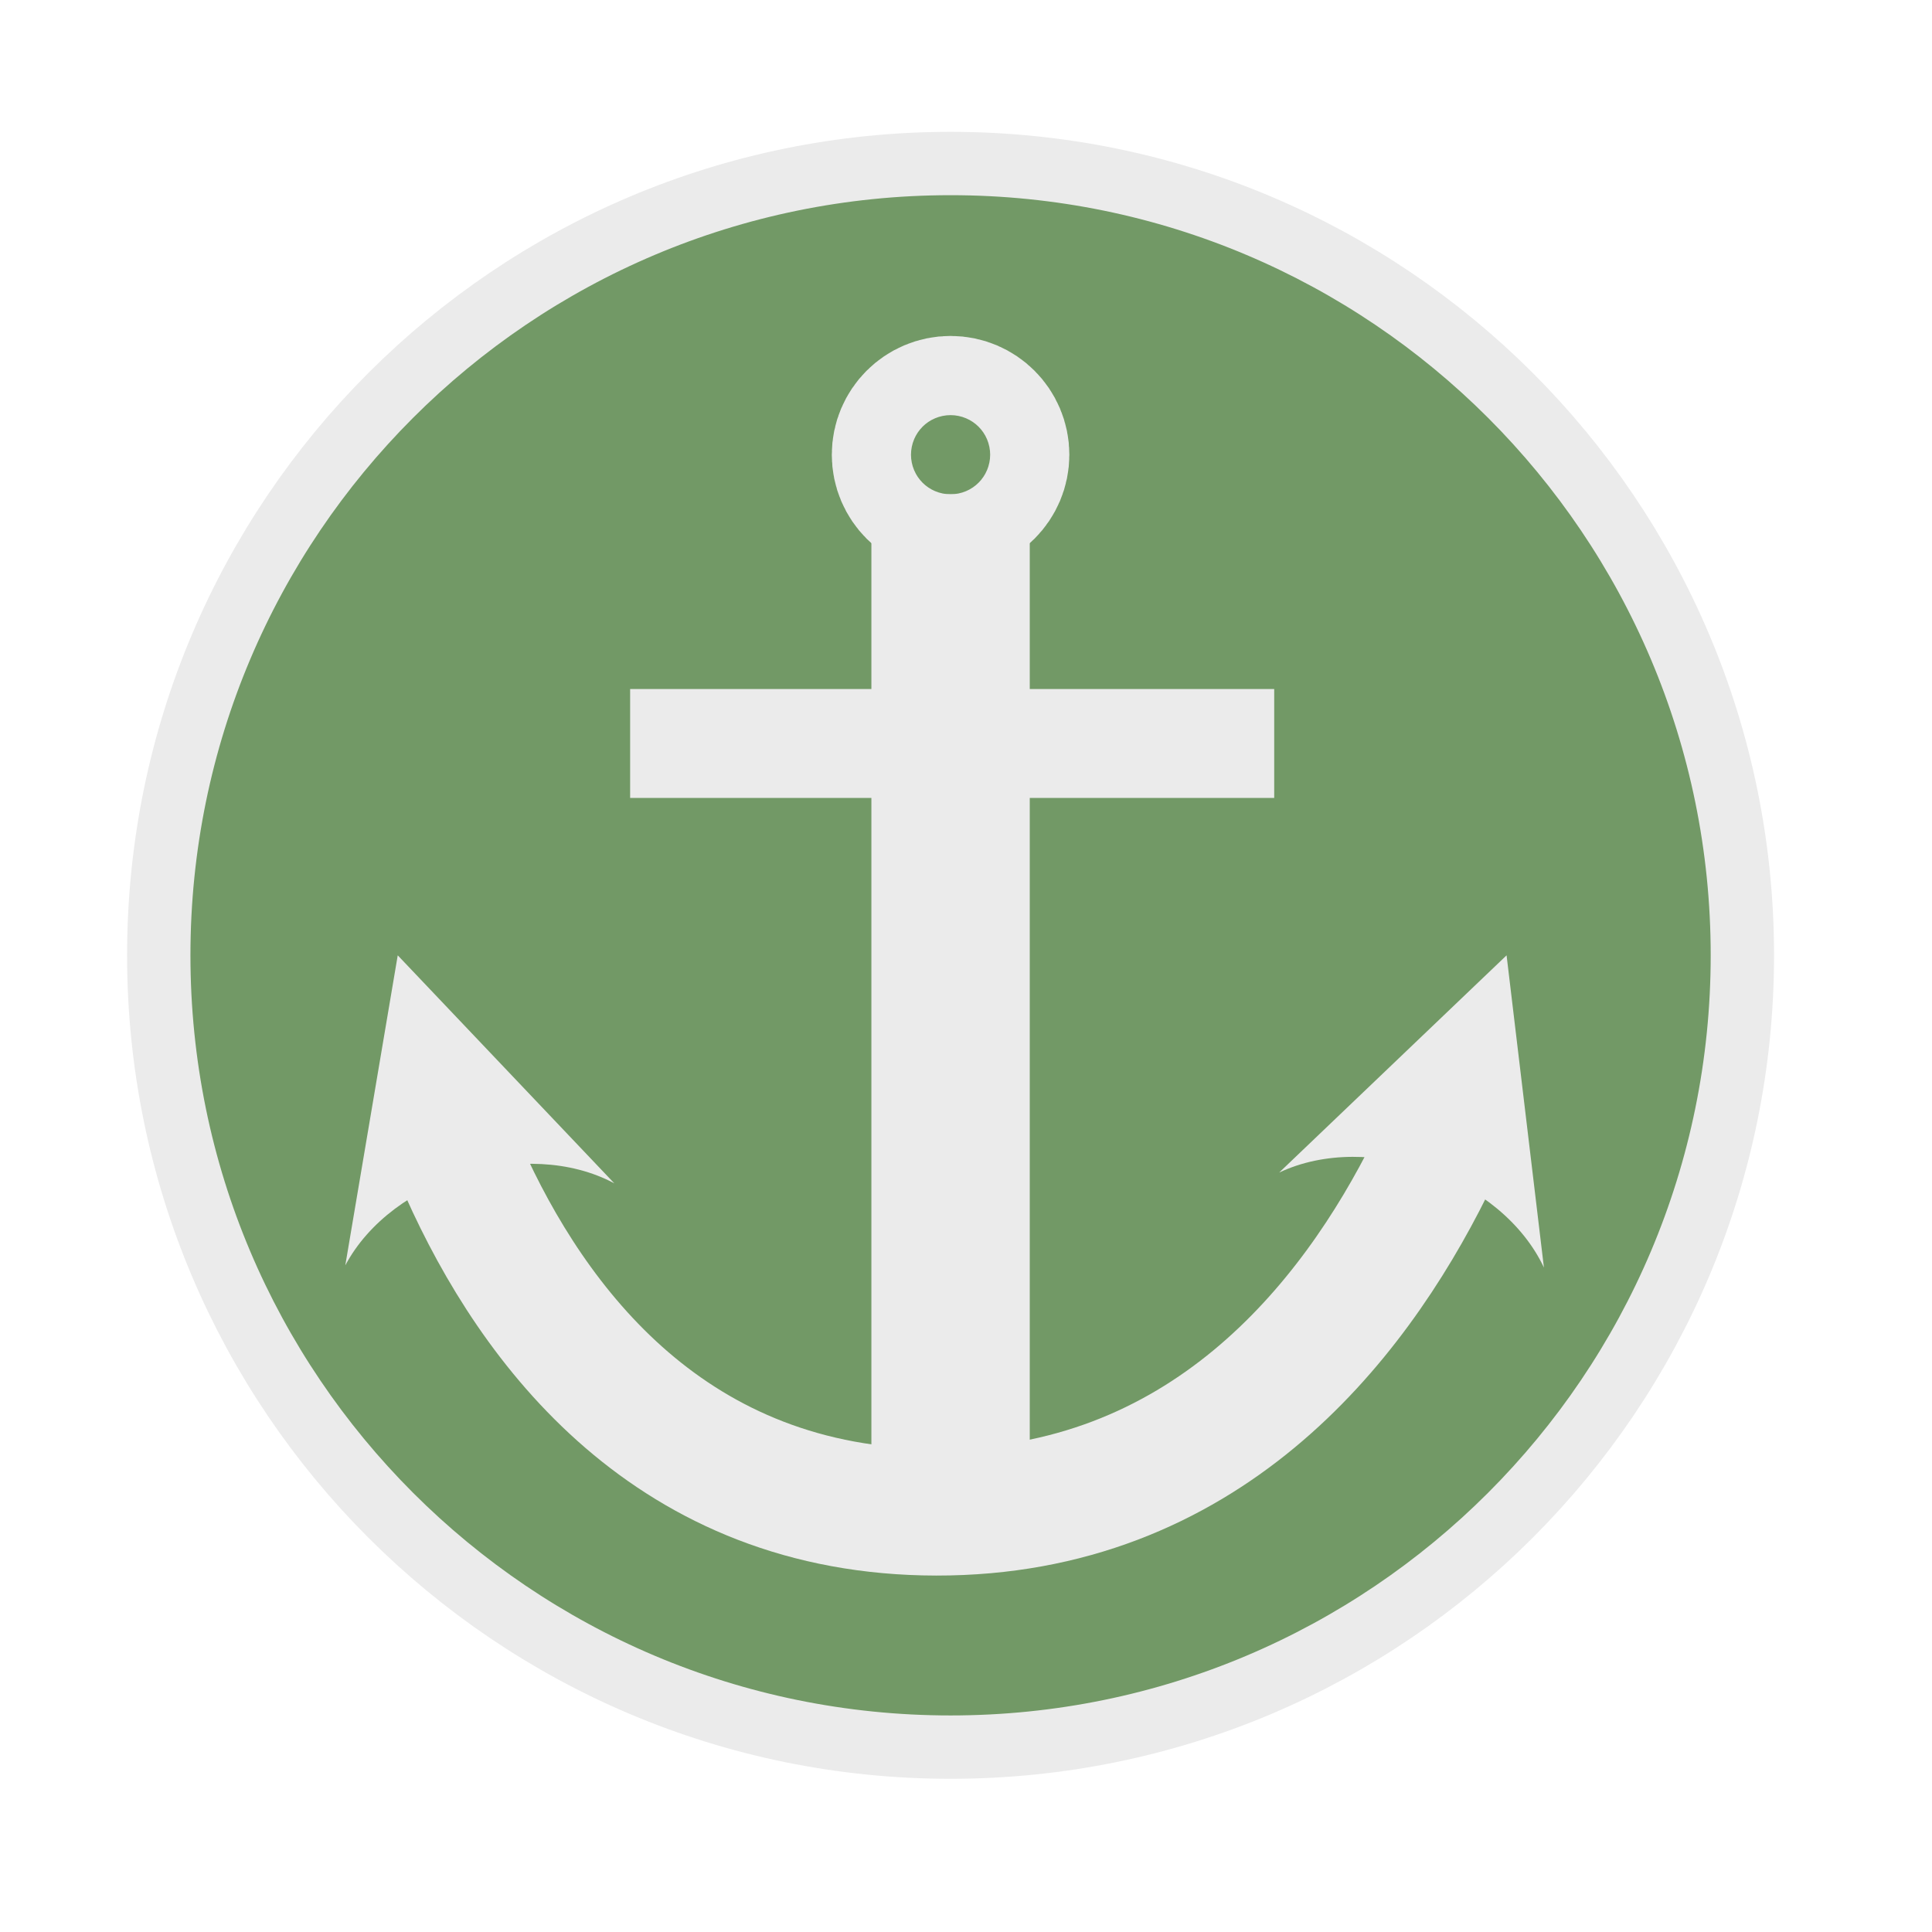
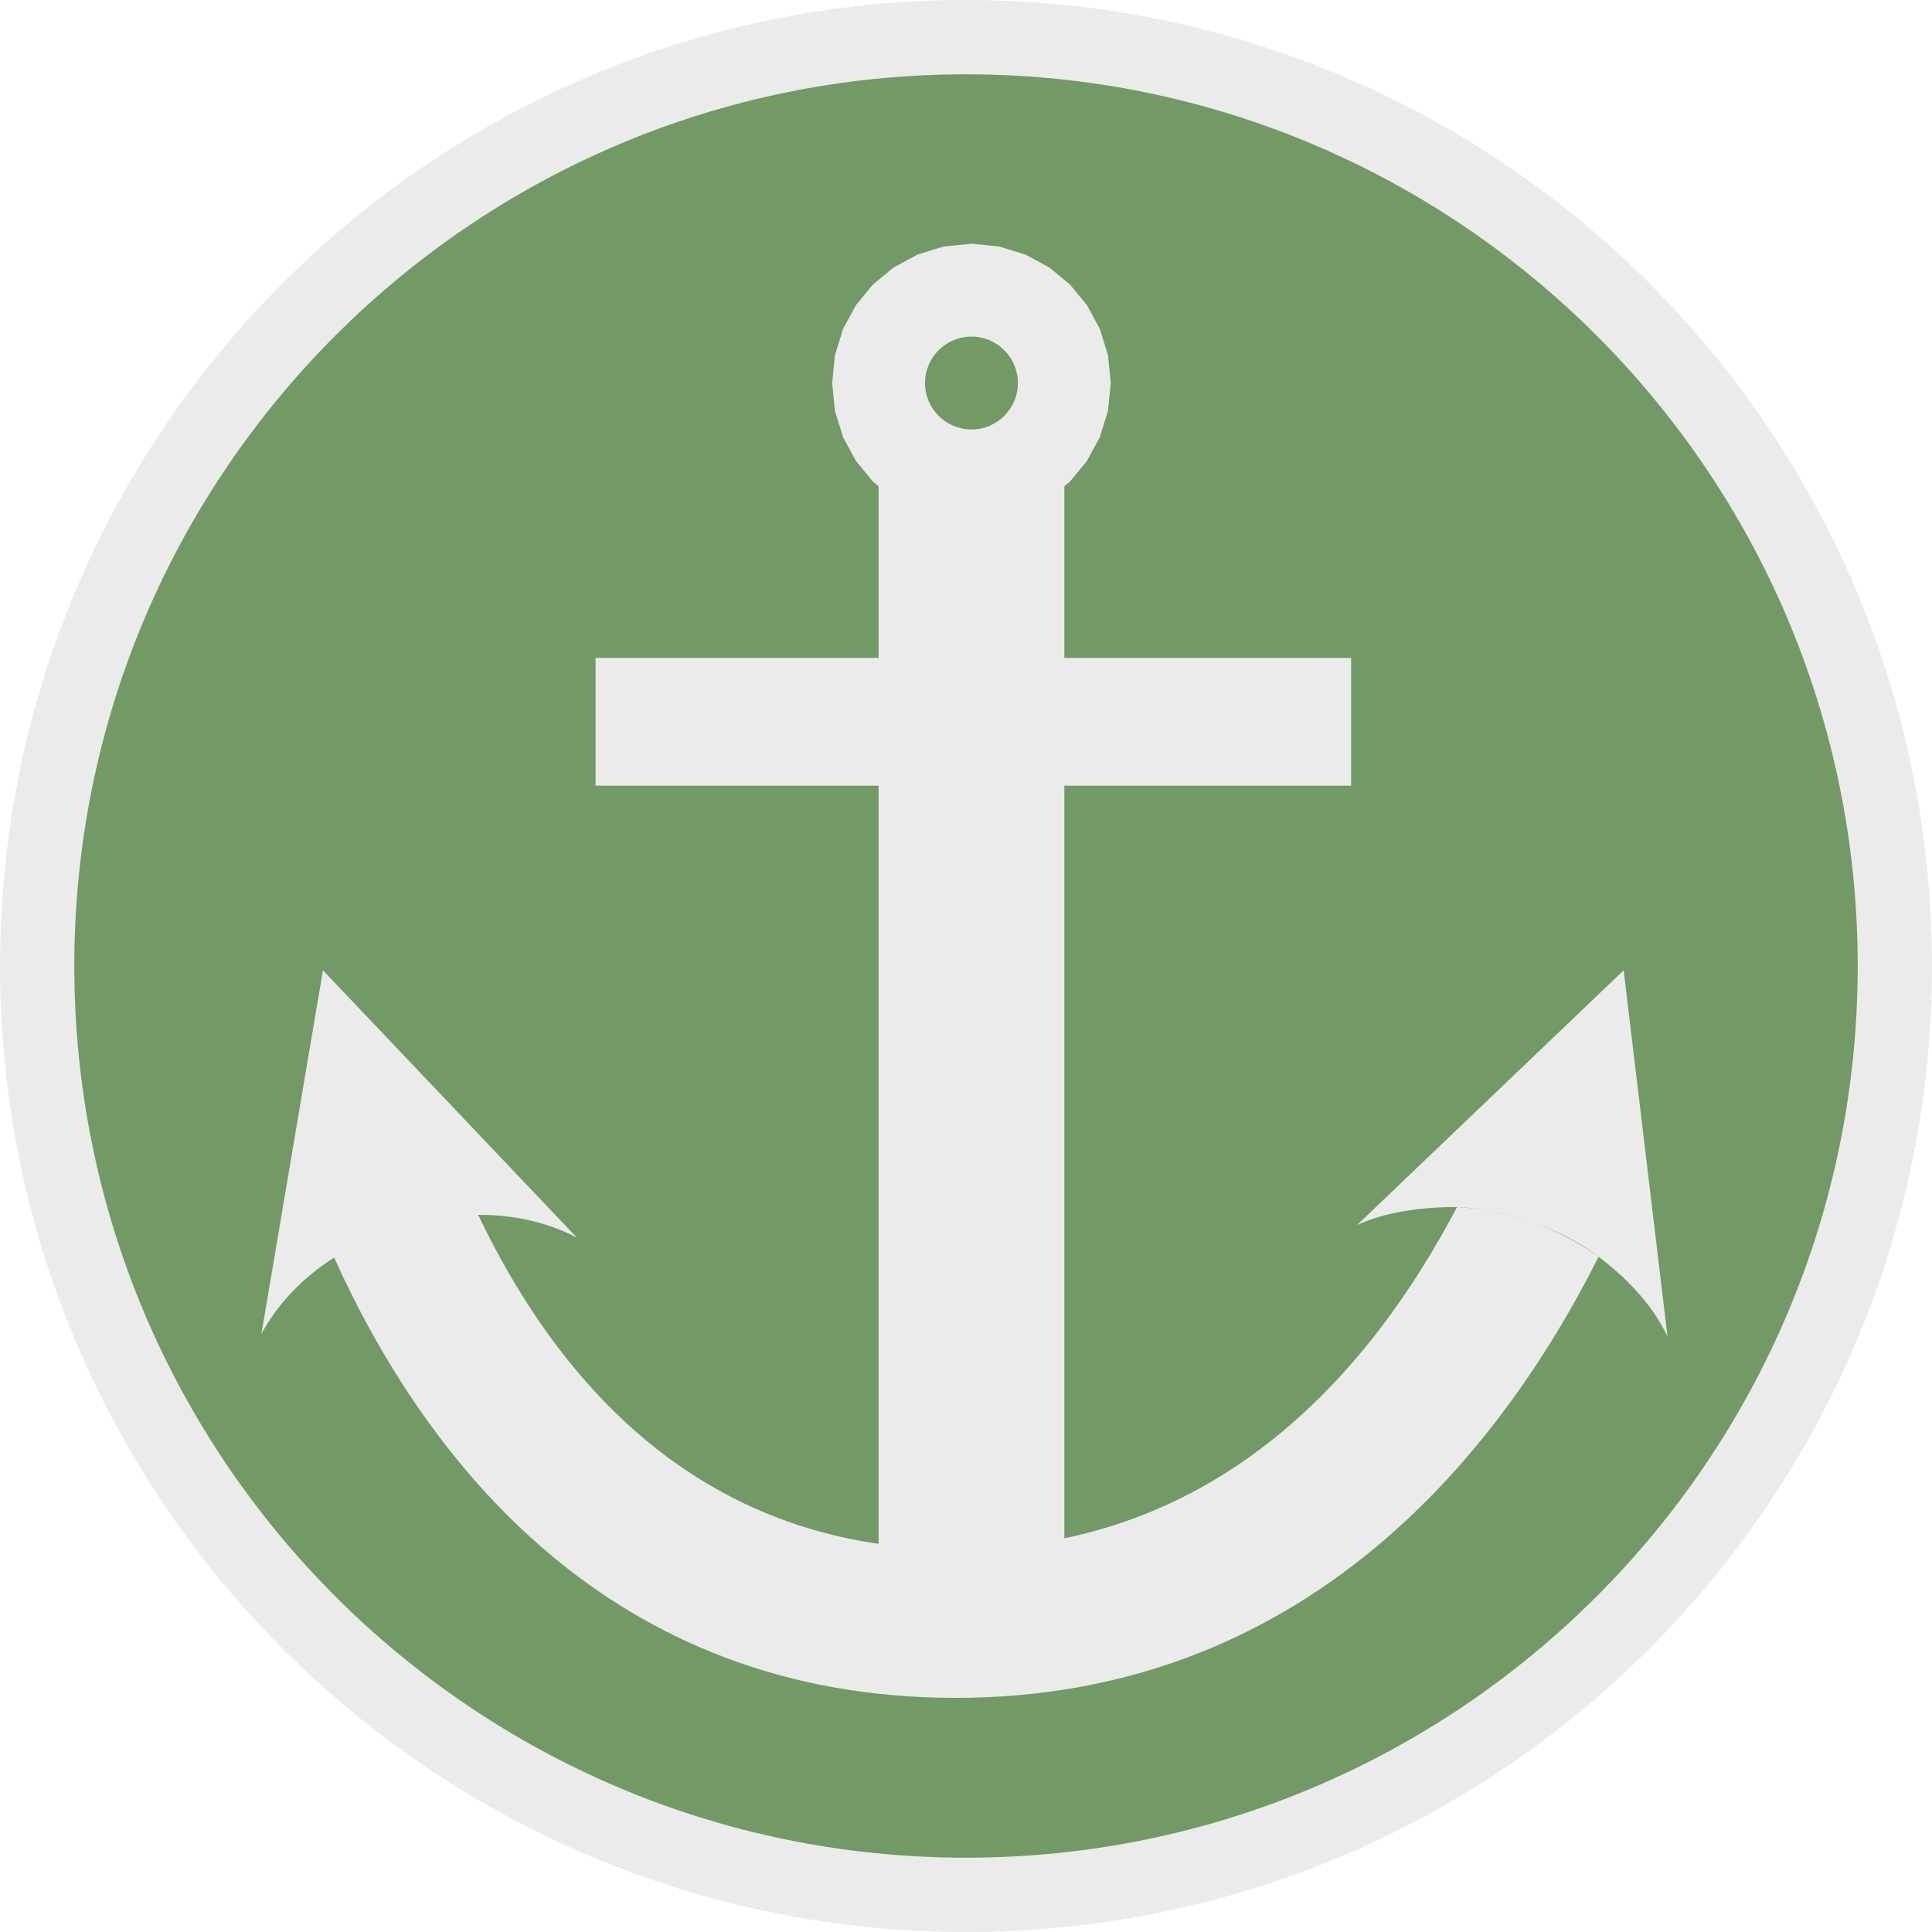
- <svg xmlns="http://www.w3.org/2000/svg" width="100%" height="100%" viewBox="0 0 61 61" version="1.1" xml:space="preserve" style="fill-rule:evenodd;clip-rule:evenodd;stroke-linecap:round;stroke-linejoin:round;stroke-miterlimit:1.5;">
-   <g transform="matrix(1,0,0,1,-292.7179,-159.2105)">
-     <g id="port1">
-       <g transform="matrix(0.233107,0,0,0.233107,249.2141,126.0567)">
-         <circle cx="315.377" cy="271.62" r="107.247" style="fill:rgb(114,153,102);stroke:rgb(235,235,235);stroke-width:8.58px;" />
-       </g>
-       <g transform="matrix(1,-0,-0,1,292.7179,159.2105)">
-         <path d="M28.763,14.357C28.763,13.667 29.323,13.107 30.013,13.107C30.702,13.107 31.263,13.667 31.263,14.357C31.263,15.046 30.702,15.607 30.013,15.607C29.323,15.607 28.763,15.046 28.763,14.357Z" style="fill:none;stroke:rgb(235,235,235);stroke-width:5px;stroke-linecap:butt;stroke-linejoin:miter;stroke-miterlimit:10;" />
-         <path d="M30.013,49.488L30.013,15.607" style="fill:none;stroke:rgb(235,235,235);stroke-width:5px;stroke-linecap:butt;" />
-       </g>
-       <g transform="matrix(1.30692,0,0,1,-99.06776,5.643861)">
-         <path d="M315.001,177.041L330.561,177.041" style="fill:none;stroke:rgb(235,235,235);stroke-width:3.44px;stroke-linecap:butt;" />
-       </g>
-       <g transform="matrix(0.9,0,0,1,31.77795,-1.742069)">
-         <g transform="matrix(1.111111,-0,-0,1,289.9333,160.9526)">
-           <path d="M19.395,37.361L12.558,30.163L10.902,39.952C12.378,37.181 16.624,35.886 19.395,37.361Z" style="fill:rgb(235,235,235);" />
-           <path d="M40.389,37.021L47.568,30.163L48.747,40.021C47.408,37.181 43.229,35.682 40.389,37.021Z" style="fill:rgb(235,235,235);" />
-           <path d="M14.63,36.958C16.836,41.902 21.208,47.735 29.563,47.746C37.985,47.756 42.698,41.825 45.168,36.849" style="fill:none;stroke:rgb(235,235,235);stroke-width:4px;" />
-         </g>
-       </g>
+ <svg xmlns="http://www.w3.org/2000/svg" width="100%" height="100%" viewBox="0 0 52 52" version="1.1" xml:space="preserve" style="fill-rule:evenodd;clip-rule:evenodd;stroke-linecap:round;stroke-linejoin:round;stroke-miterlimit:1.5;">
+   <g transform="matrix(1,0,0,1,-296.7305,-163.3732)">
+     <g transform="matrix(0.233107,0,0,0.233107,249.2141,126.0567)">
+       <circle cx="315.377" cy="271.62" r="107.247" style="fill:rgb(114,153,102);stroke:rgb(235,235,235);stroke-width:8.58px;" />
+     </g>
+     <g transform="matrix(1,0,0,1,0.146523,0.115628)">
+       <path d="M325.231,176.344L325.231,208.698L320.231,208.698L320.231,176.344L320.079,176.219L319.623,175.666L319.277,175.028L319.057,174.321L318.981,173.567L319.057,172.814L319.277,172.106L319.623,171.469L320.079,170.916L320.632,170.459L321.27,170.113L321.977,169.893L322.731,169.817L323.484,169.893L324.191,170.113L324.829,170.459L325.382,170.916L325.838,171.469L326.184,172.106L326.404,172.814L326.481,173.567L326.404,174.321L326.184,175.028L325.838,175.666L325.382,176.219L325.231,176.344ZM322.731,174.817C323.42,174.817 323.981,174.257 323.981,173.567C323.981,172.877 323.42,172.317 322.731,172.317C322.041,172.317 321.481,172.877 321.481,173.567C321.481,174.257 322.041,174.817 322.731,174.817Z" style="fill:rgb(235,235,235);" />
+     </g>
+     <g transform="matrix(1.30692,0,0,1,-98.92123,5.759489)">
+       <path d="M315.001,177.041L330.561,177.041" style="fill:none;stroke:rgb(235,235,235);stroke-width:3.44px;stroke-linecap:butt;" />
+     </g>
+     <g transform="matrix(0.9,0,0,1,31.92447,-1.626442)">
+       <path d="M308.528,197.697C310.773,201.923 314.968,206.689 322.784,206.698C330.749,206.707 335.288,201.789 337.803,197.487C339.298,197.559 340.817,198.04 342.037,198.824C338.967,204.321 333.09,210.71 322.778,210.698C312.476,210.686 306.98,204.346 304.221,198.847C303.304,199.377 302.537,200.075 302.046,200.904L303.887,191.115L311.484,198.314C310.597,197.889 309.574,197.694 308.528,197.697ZM337.803,197.487C336.921,197.483 335.721,197.587 334.81,197.974L342.786,191.115L344.097,200.973C343.652,200.123 342.902,199.42 342.037,198.824C340.56,197.806 338.495,197.491 337.803,197.487Z" style="fill:rgb(235,235,235);" />
    </g>
  </g>
</svg>
